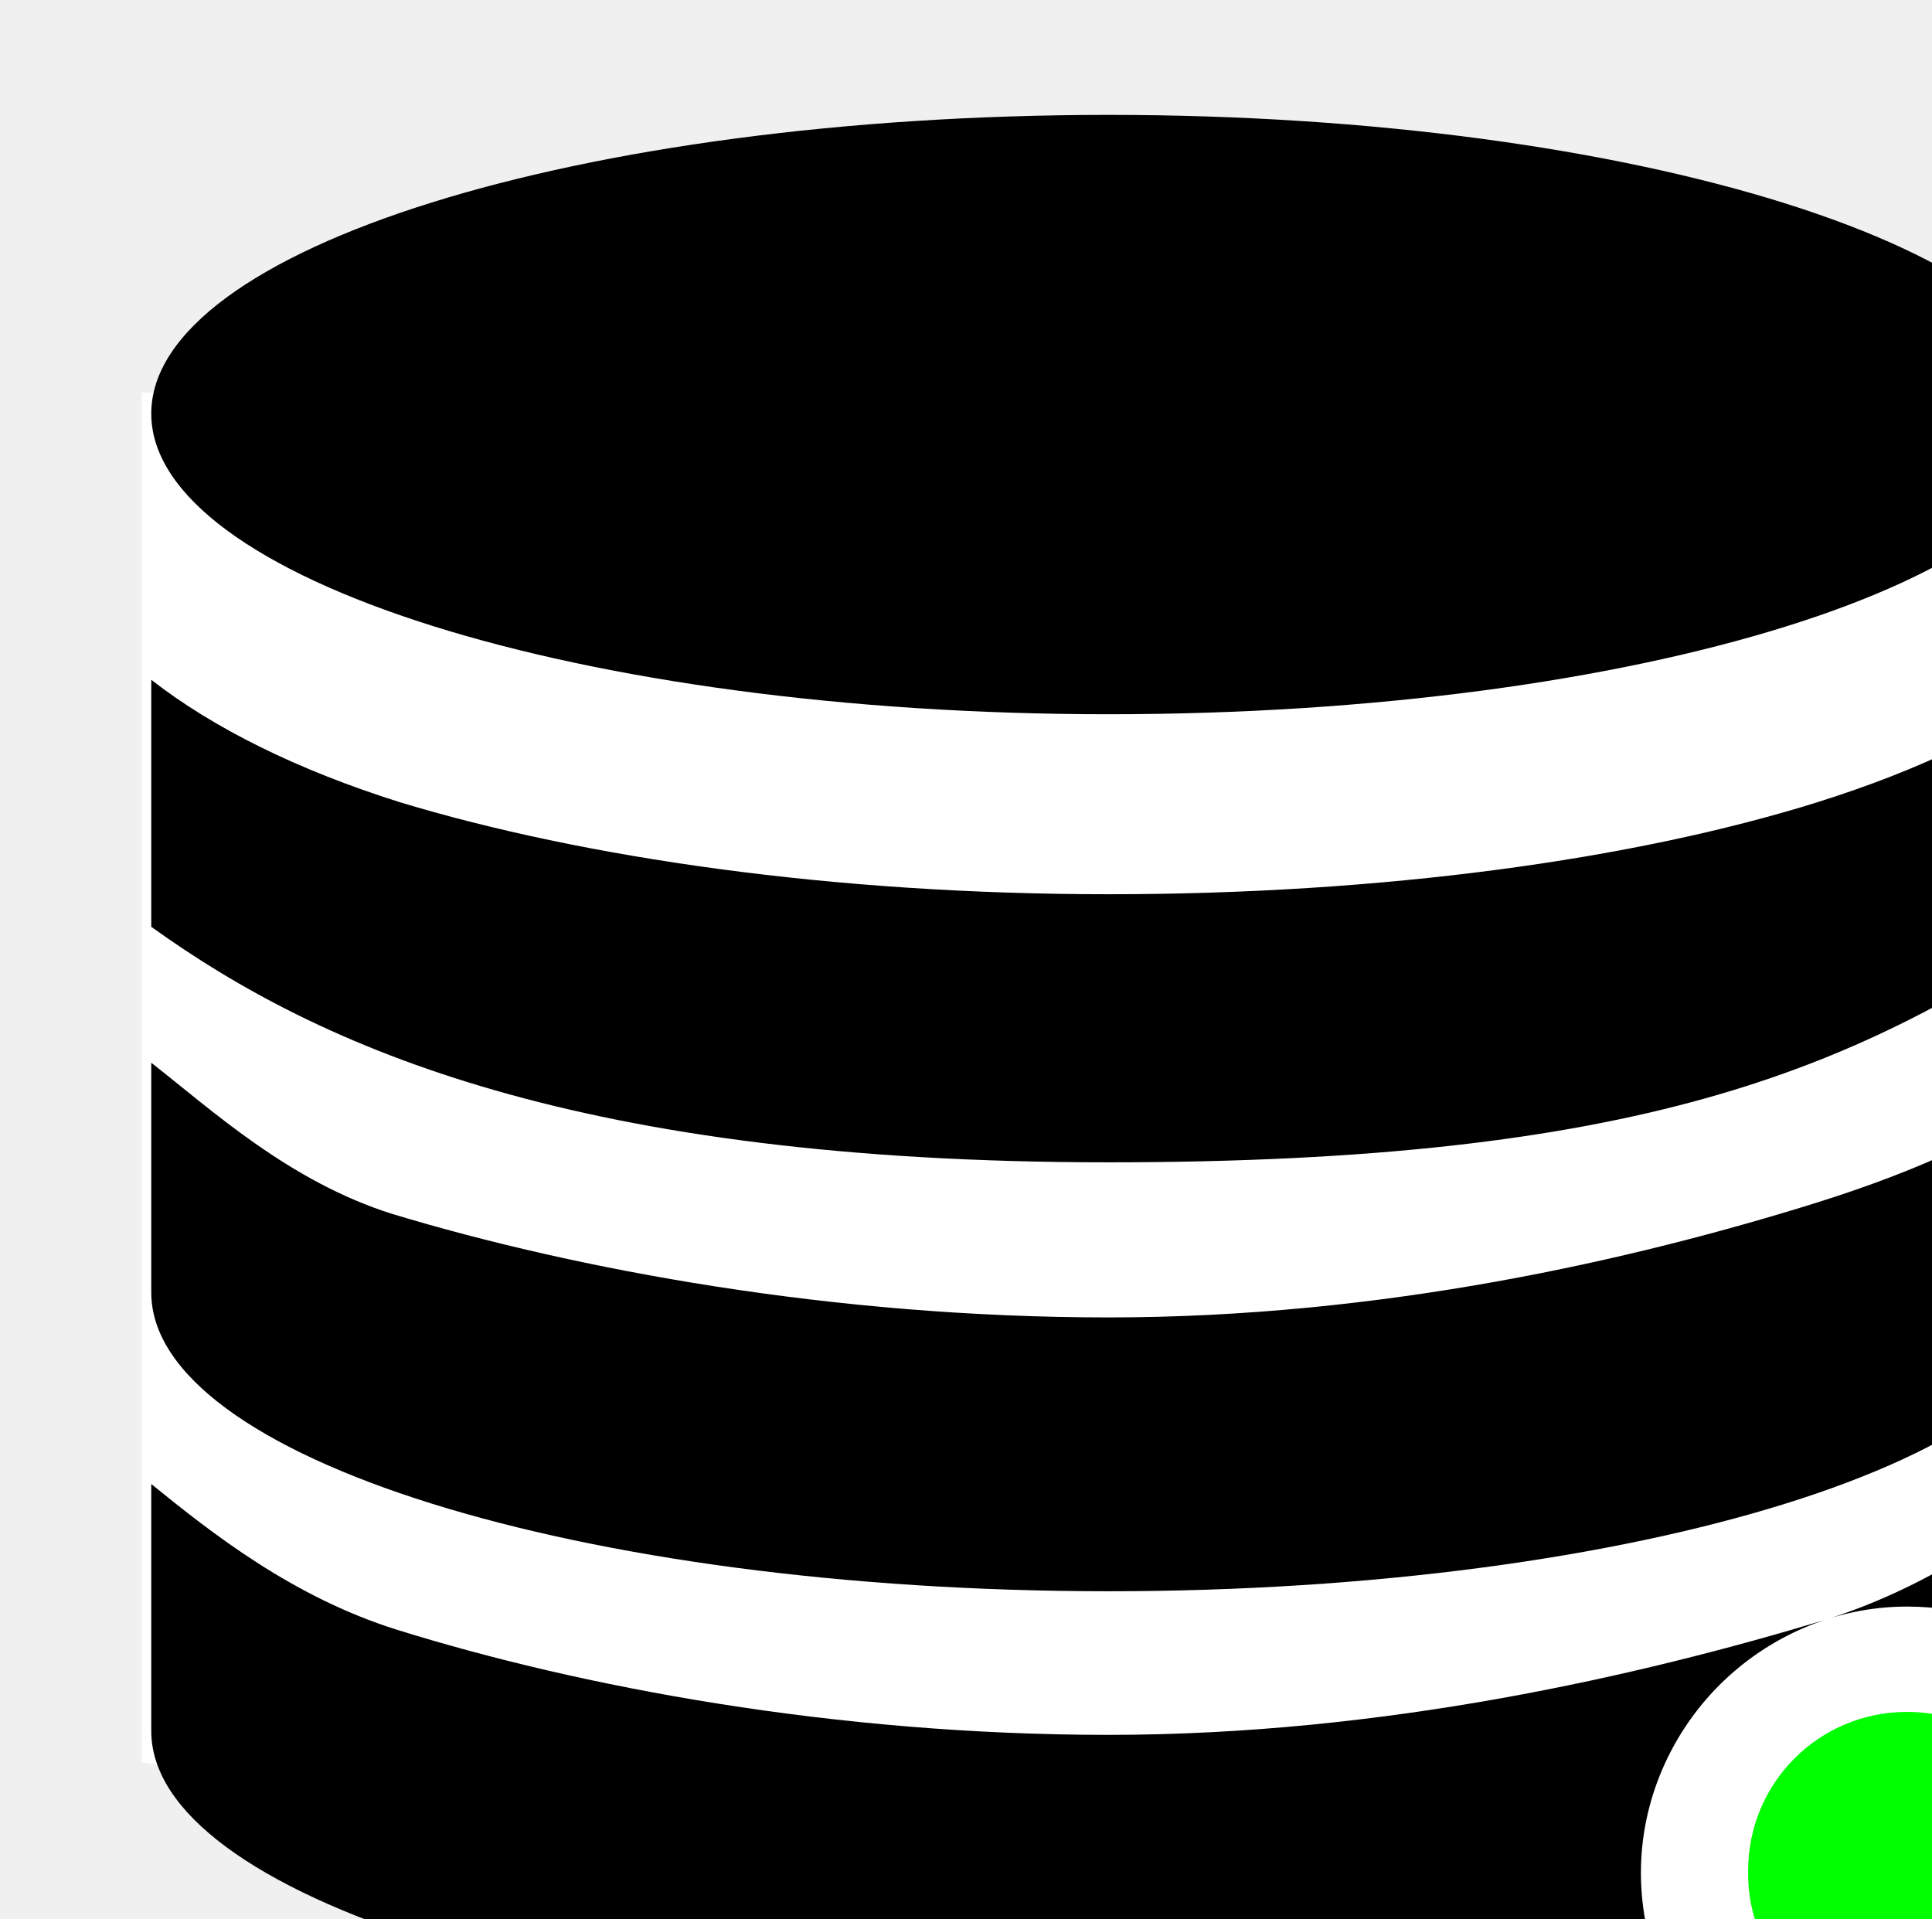
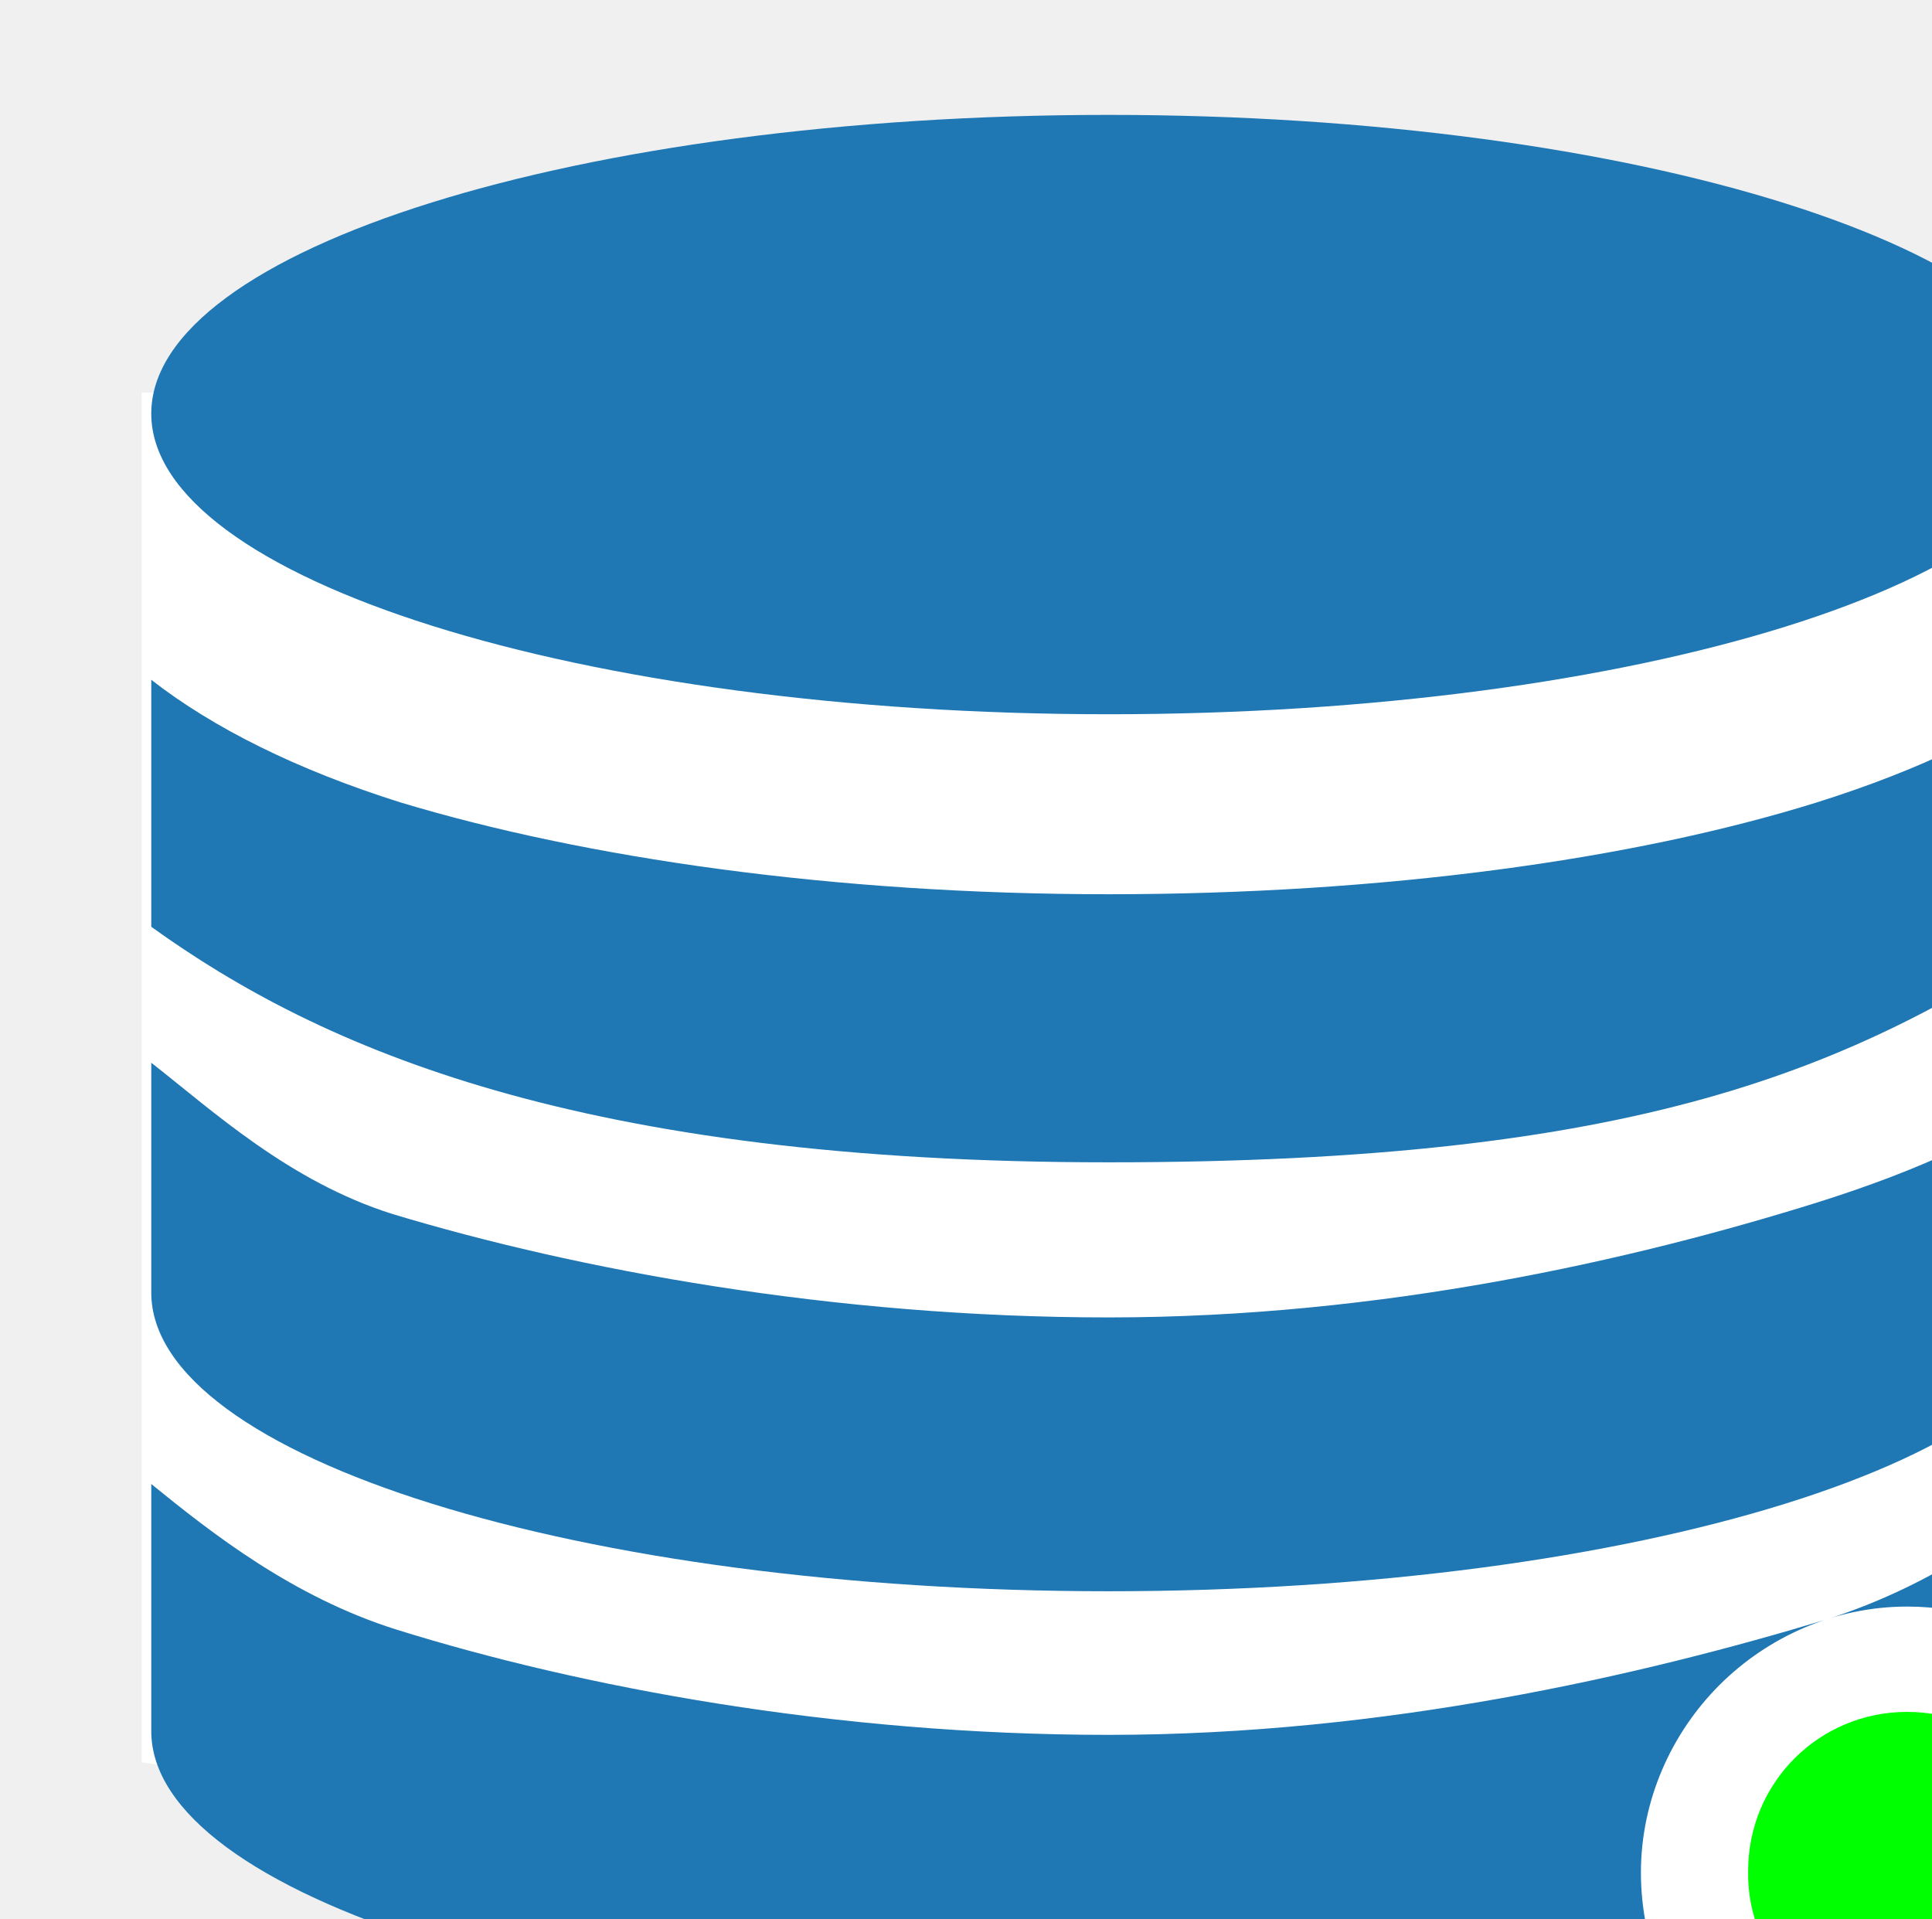
<svg xmlns="http://www.w3.org/2000/svg">
-   <g id="storagePhysicalShapeId">
+   <g id="storagePhysicalShapeId" fill="#1f77b4">
    <g id="svg_1">
      <path id="svg_8" fill="#FFFFFF" stroke="#FFFFFF" d="M7.9,21h99.9v77l-21,5.3L7.9,91.6L7.9,21z" />
      <path id="svg_2" d="M57.9,37.3c27.6,0,50-7,50-15.6S85.5,6,57.9,6s-50,7-50,15.6S30.3,37.3,57.9,37.3L57.9,37.3z" />
      <path id="svg_3" d="M7.9,67.5c0,8.6,22.4,15.6,50,15.6s50-7,50-15.6v-11c-3.2,2.6-7.6,4.6-13,6.3c-9.6,3-22.7,6-37,6c-14.4,0-27.8-2.5-37.4-5.4c-5.4-1.7-9.4-5.4-12.6-7.9L7.9,67.5C7.9,67.5,7.9,67.5,7.9,67.5z" />
      <path id="svg_4" d="M94.9,41.9c-9.6,3-22.7,4.8-37,4.8c-14.4,0-27.4-1.9-37-4.8c-5.4-1.7-9.8-3.9-13-6.4v12.9c8.9,6.4,22.4,12.3,50,12.3s38.8-4.8,50-12.3V35.5C104.7,38.1,100.3,40.2,94.9,41.9z" />
      <path id="svg_5" d="M7.9,90.4L7.9,90.4V77.5c3.2,2.6,7.4,5.9,12.8,7.6c9.6,3,22.9,5.5,37.2,5.5c14.4,0,27.8-3.1,37.4-6c5.4-1.7,9.4-4.6,12.6-7.1v9.2c-2.3-1.8-5.2-2.8-8.3-2.8c-3.8,0-7.3,1.6-9.8,4.1l0,0c-2.5,2.5-4.1,6-4.1,9.8c0,1.9,0.4,3.8,1.1,5.5c-8.2,1.8-18.1,2.9-28.9,2.9C30.3,106,7.9,99,7.9,90.4L7.9,90.4C7.9,90.4,7.9,90.4,7.9,90.4z" />
      <path id="svg_6" d="M97.7,99.8c1.7-0.7,3.3-1.5,4.6-2.3c0-0.7-0.3-1.4-0.8-1.8c-0.5-0.5-1.2-0.8-2-0.8s-1.5,0.3-2,0.8s-0.8,1.2-0.8,2s0.3,1.5,0.8,2C97.6,99.7,97.7,99.8,97.7,99.8z" />
      <path id="svg_7" fill="#00FF00" d="M99.6,106c4.6,0,8.3-3.7,8.3-8.3c0-4.6-3.7-8.3-8.3-8.3c-4.6,0-8.3,3.7-8.3,8.3C91.2,102.3,95,106,99.6,106z" />
    </g>
  </g>
</svg>
